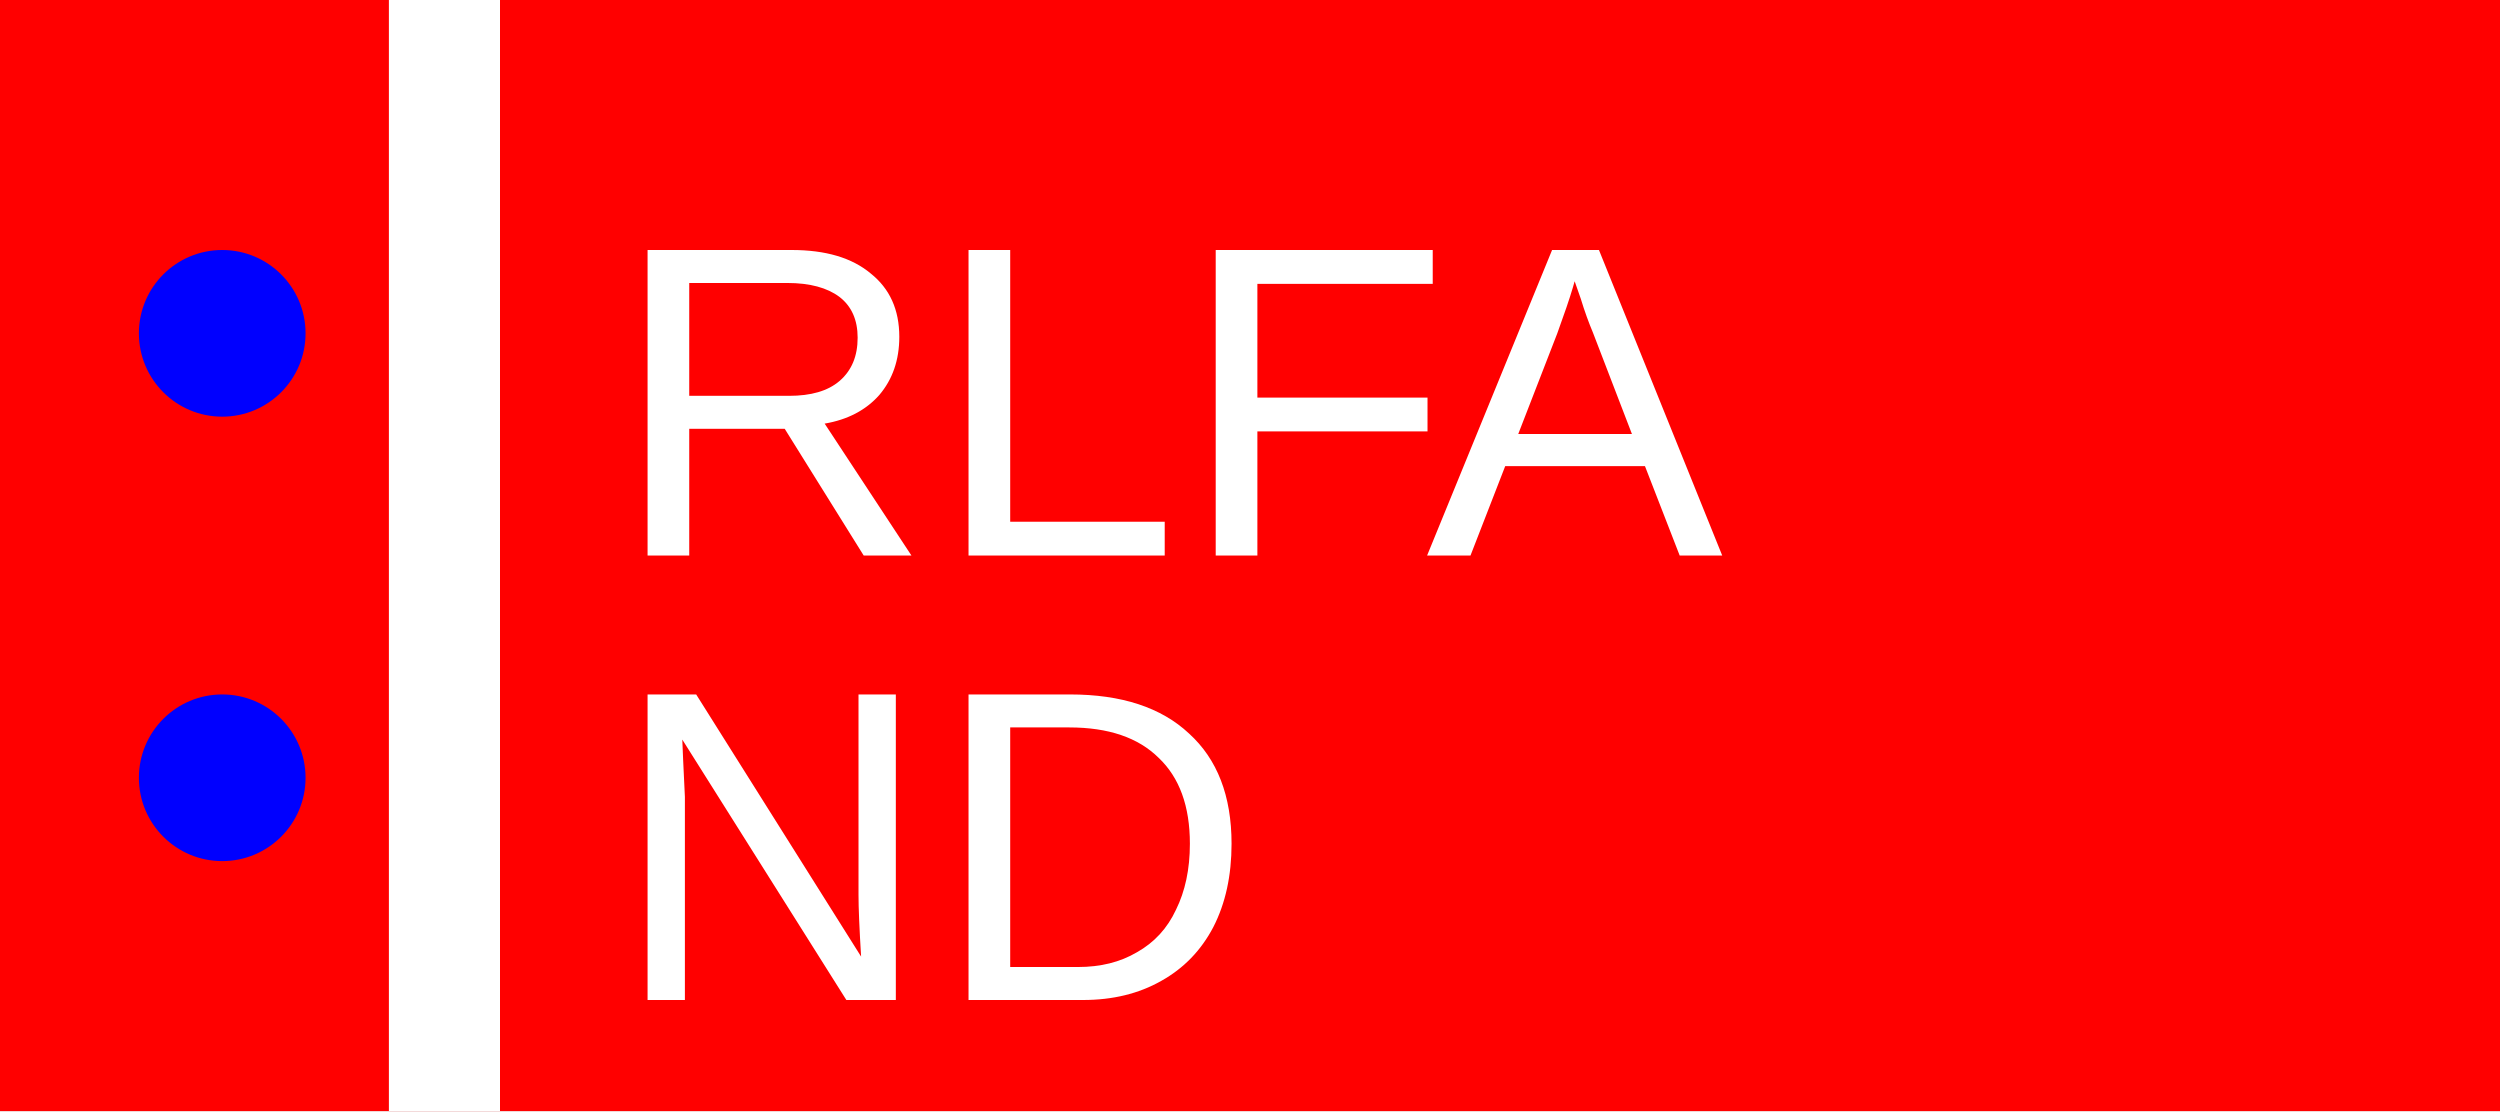
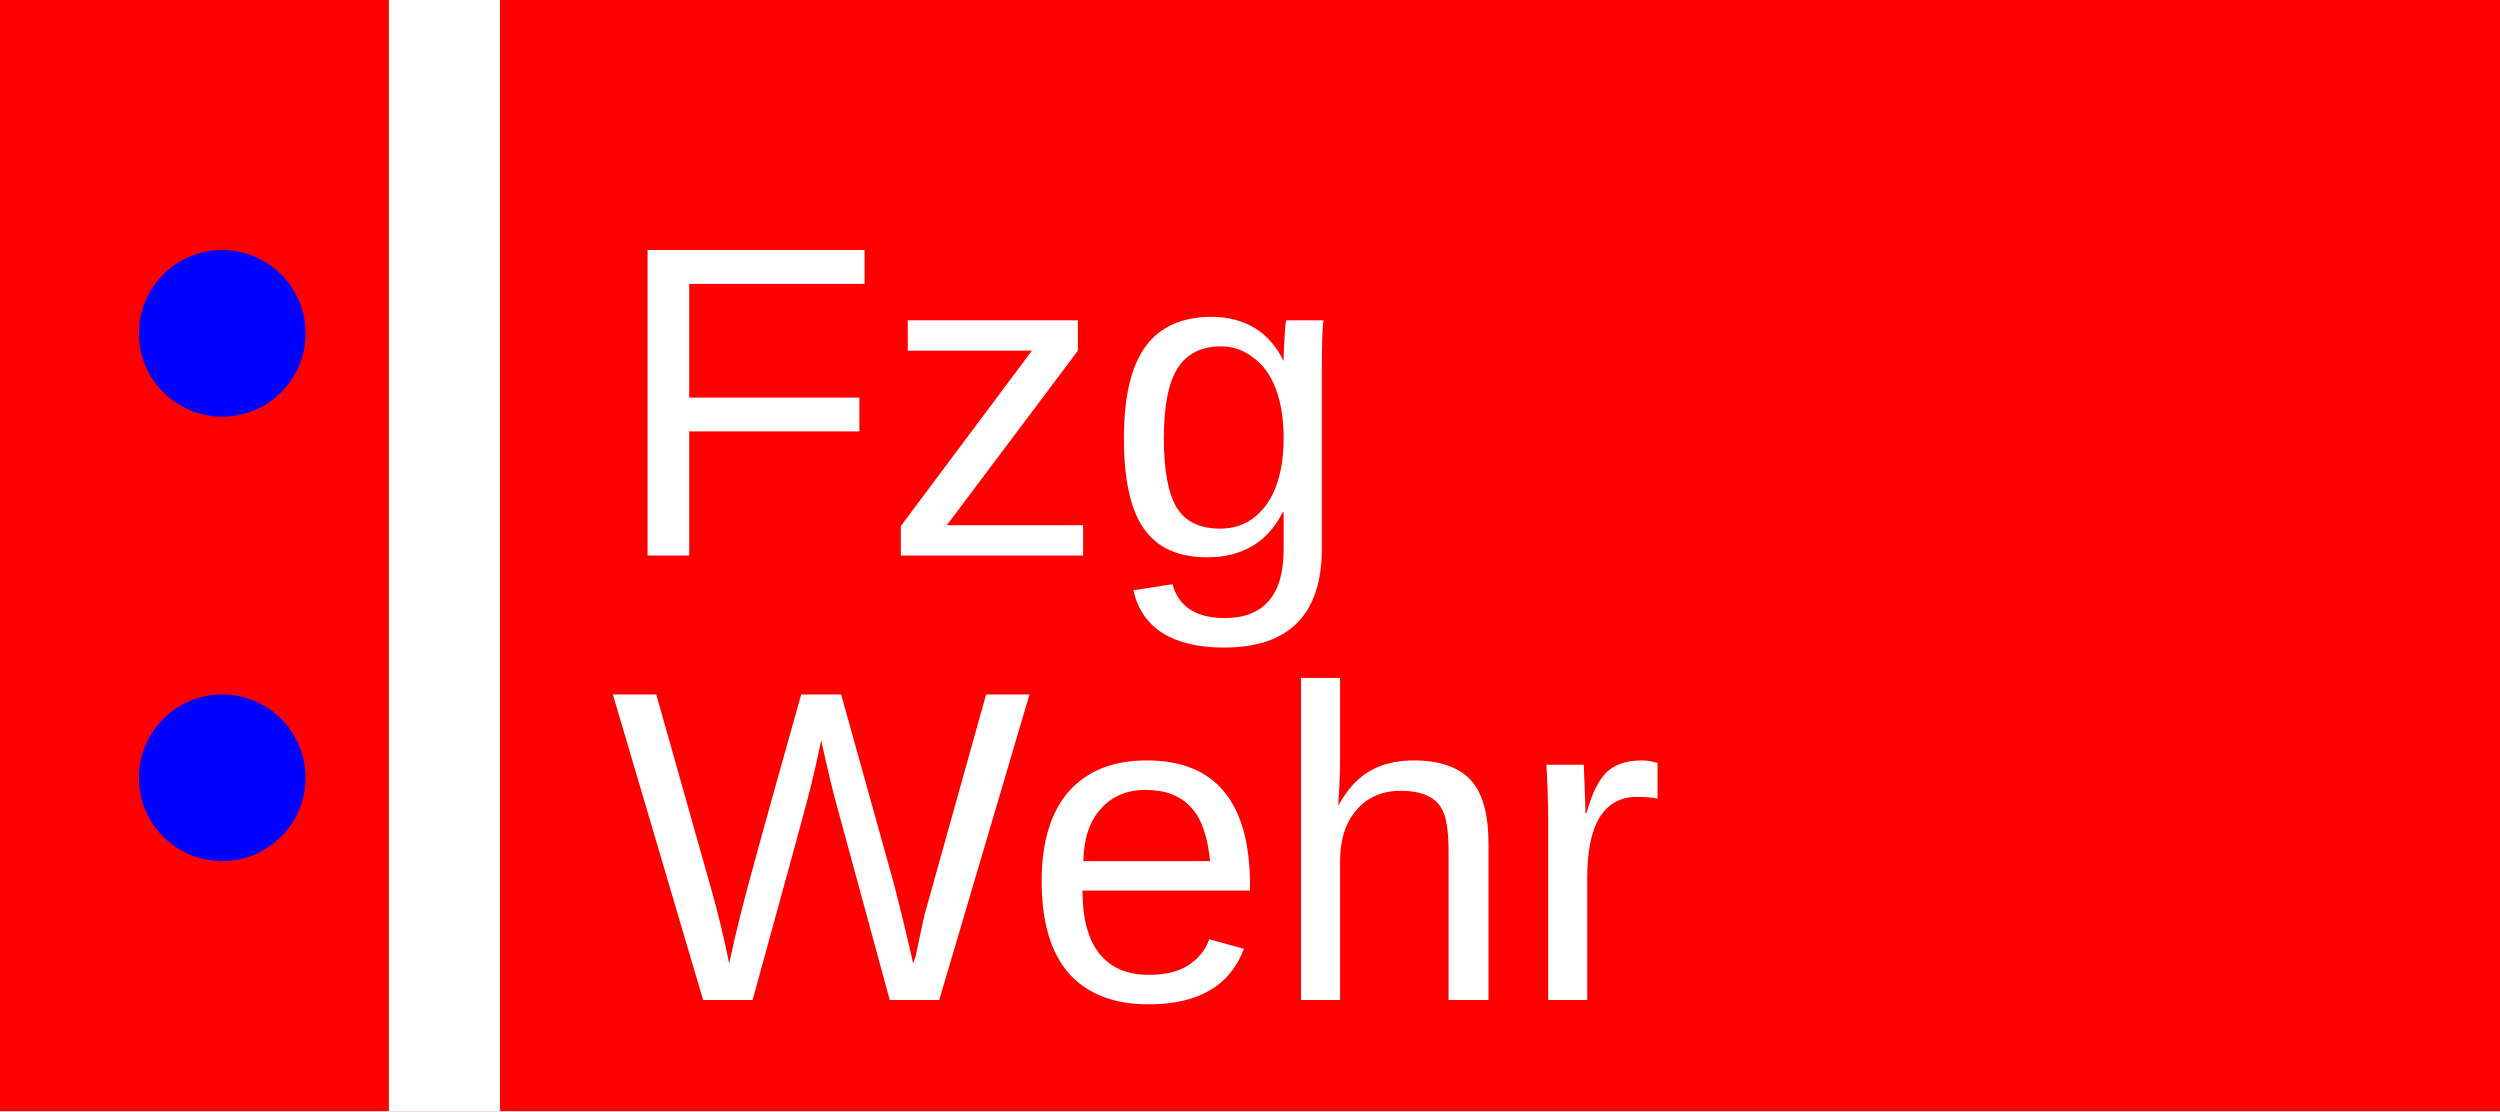
<svg xmlns="http://www.w3.org/2000/svg" width="45px" height="20" fill="#ff0000">
  <rect width="45" height="20" x="0" y="0" style="fill:#ff0000" />
  <circle cx="4" cy="6" r="1.5" fill="blue" />
  <circle cx="4" cy="14" r="1.5" fill="blue" />
  <line x1="8" y1="0" x2="8" y2="20" style="stroke:rgb(255,255,255);stroke-width:2" />
  <text x="11" y="10" fill="#ffffff" font-family="Arial, Helvetica, sans-serif" font-size="8">
-     RLFA
-     <tspan x="11" y="18">ND</tspan>
+     Fzg
+     <tspan x="11" y="18">Wehr</tspan>
  </text>
</svg>
